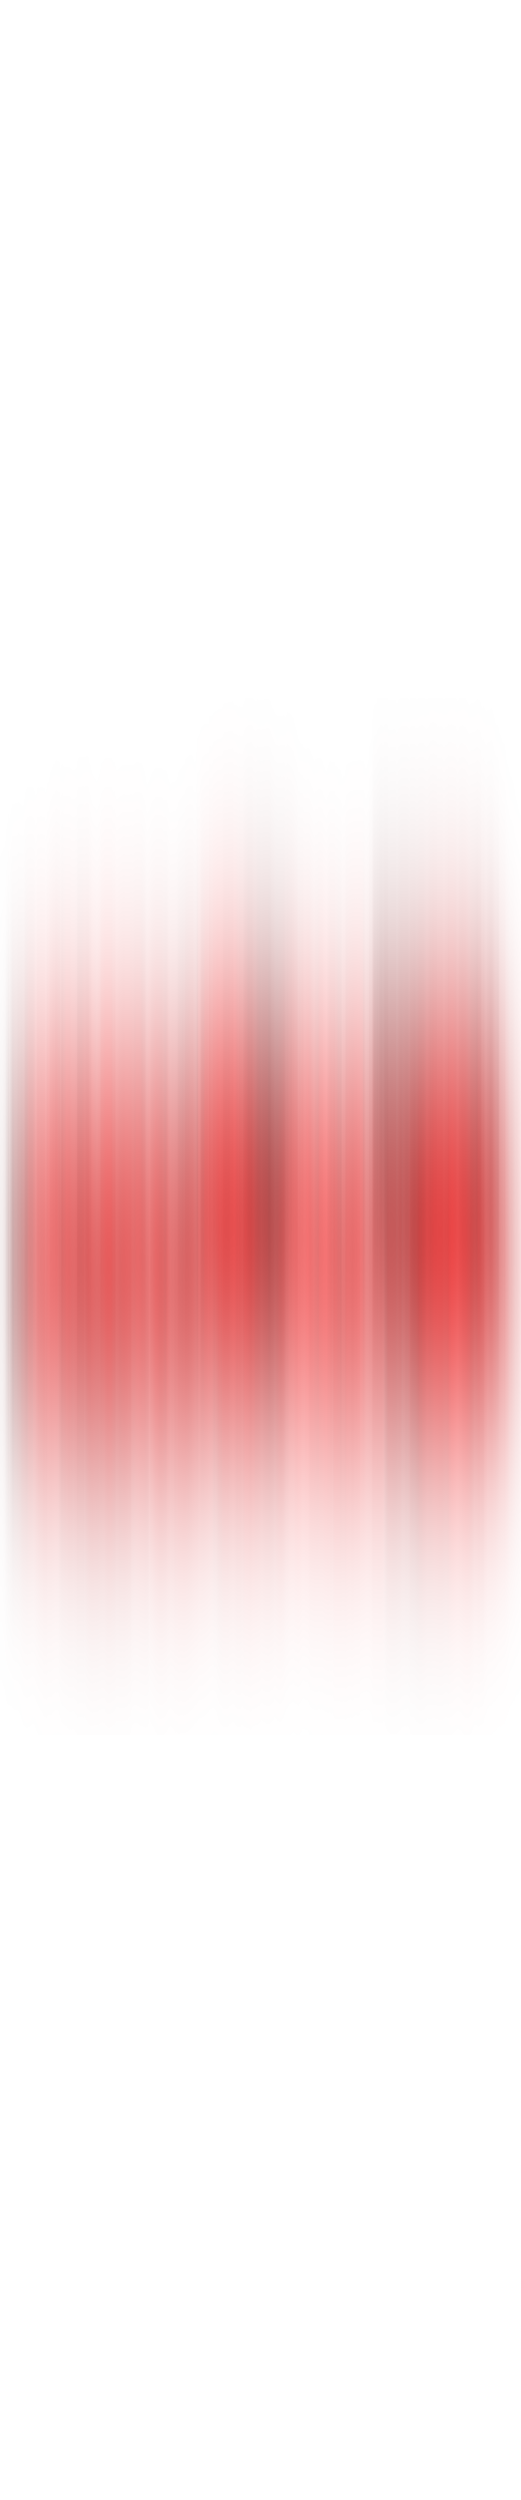
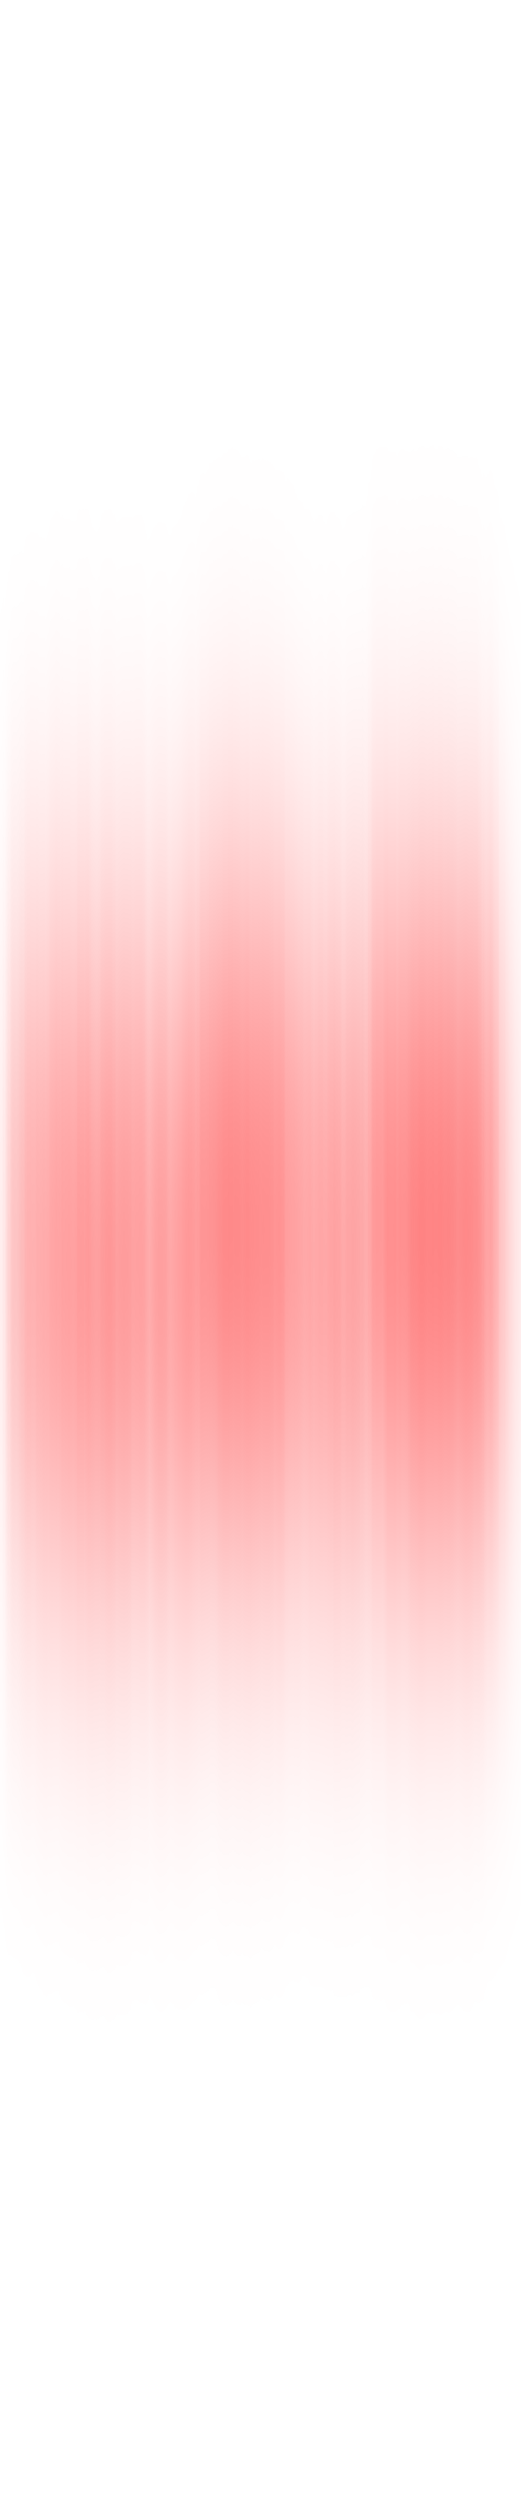
<svg xmlns="http://www.w3.org/2000/svg" xmlns:xlink="http://www.w3.org/1999/xlink" width="250" height="1200" id="svg2" version="1.1" style="display:inline">
  <defs id="defs4">
-     <filter id="filter4202" color-interpolation-filters="sRGB" width="2" height="4" y="-1.5" x="-0.5">
+     <filter id="filter4202" color-interpolation-filters="sRGB" width="2" height="8" y="-3.5" x="-0.5">
      <feTurbulence id="feTurbulence4204" baseFrequency="0.143" numOctaves="2" type="fractalNoise" />
      <feColorMatrix id="feColorMatrix4206" values="1 0 0 0 0 0 1 0 0 0 0 0 1 0 0 0 0 0 6 -3.5 " result="result5" />
      <feComposite id="feComposite4208" in2="result5" operator="in" in="SourceGraphic" result="result6" />
      <feMorphology id="feMorphology4210" result="result3" radius="5" operator="dilate" in="result6" />
      <feDisplacementMap id="feDisplacementMap4212" in2="result3" result="result4" scale="10" yChannelSelector="A" xChannelSelector="R" in="result3" />
      <feComposite k4="0" k2="0" id="feComposite4214" in2="result4" operator="arithmetic" result="result2" k1="1" k3="1" />
      <feBlend id="feBlend4216" in2="result2" mode="darken" in="result2" />
      <feConvolveMatrix id="feConvolveMatrix4218" order="3 3" kernelMatrix="2 0 0 0 1 0 0 0 -1 " targetX="1" targetY="1" divisor="2" edgeMode="duplicate" result="fbSourceGraphic" />
      <feColorMatrix result="fbSourceGraphicAlpha" in="fbSourceGraphic" values="0 0 0 -1 0 0 0 0 -1 0 0 0 0 -1 0 0 0 0 1 0" id="feColorMatrix4220" />
      <feGaussianBlur id="feGaussianBlur4222" result="result1" in="fbSourceGraphic" stdDeviation="5" />
      <feTurbulence id="feTurbulence4224" result="result0" numOctaves="4" baseFrequency="0.02" />
      <feDisplacementMap id="feDisplacementMap4226" in2="result0" result="result2" scale="20" yChannelSelector="G" xChannelSelector="R" in="result1" />
      <feColorMatrix id="feColorMatrix4229" values="2 0 0 0 0 0 2 0 0 0 0 0 2 0 0 0 0 0 0.7 0" result="result3" />
      <feGaussianBlur id="feGaussianBlur4231" result="result4" in="fbSourceGraphic" stdDeviation="1.1" />
      <feComposite id="feComposite4233" in2="result3" in="result4" result="fbSourceGraphic" />
      <feColorMatrix result="fbSourceGraphicAlpha" in="fbSourceGraphic" values="0 0 0 -1 0 0 0 0 -1 0 0 0 0 -1 0 0 0 0 1 0" id="feColorMatrix4268" />
      <feGaussianBlur id="feGaussianBlur4270" stdDeviation="0.01" result="result1" in="fbSourceGraphic" />
      <feBlend id="feBlend4272" in2="result1" result="fbSourceGraphic" mode="multiply" />
      <feTurbulence id="feTurbulence4274" baseFrequency="0.2" type="fractalNoise" seed="0" numOctaves="3" result="result3" />
      <feDisplacementMap id="feDisplacementMap4276" in2="result3" in="fbSourceGraphic" xChannelSelector="R" yChannelSelector="G" scale="30" result="result2" />
      <feMorphology id="feMorphology4278" radius="1" operator="dilate" result="result4" />
      <feBlend id="feBlend4280" in2="result2" mode="screen" result="fbSourceGraphic" />
      <feColorMatrix result="fbSourceGraphicAlpha" in="fbSourceGraphic" values="0 0 0 -1 0 0 0 0 -1 0 0 0 0 -1 0 0 0 0 1 0" id="feColorMatrix4282" />
-       <feGaussianBlur id="feGaussianBlur4284" in="fbSourceGraphic" stdDeviation="0.01 60" />
+       <feGaussianBlur id="feGaussianBlur4284" in="fbSourceGraphic" stdDeviation="0.01 100" />
    </filter>
    <linearGradient xlink:href="#linearGradient5088" id="linearGradient3952" x1="533.059" y1="1583.104" x2="533.059" y2="1457.287" gradientUnits="userSpaceOnUse" />
    <linearGradient id="linearGradient5088">
      <stop style="stop-color:#af0000;stop-opacity:1;" offset="0" id="stop5090" />
      <stop style="stop-color:#af0000;stop-opacity:0;" offset="1" id="stop5092" />
    </linearGradient>
    <linearGradient xlink:href="#linearGradient5088" id="linearGradient3977" gradientUnits="userSpaceOnUse" x1="533.059" y1="1583.104" x2="533.059" y2="1457.287" />
    <linearGradient xlink:href="#linearGradient5088" id="linearGradient3981" gradientUnits="userSpaceOnUse" x1="533.059" y1="1583.104" x2="533.059" y2="1457.287" />
    <linearGradient xlink:href="#linearGradient5088" id="linearGradient3983" gradientUnits="userSpaceOnUse" x1="533.059" y1="1583.104" x2="533.059" y2="1457.287" />
    <linearGradient xlink:href="#linearGradient5088" id="linearGradient3987" gradientUnits="userSpaceOnUse" x1="533.059" y1="1583.104" x2="533.059" y2="1457.287" />
  </defs>
  <g id="layer1" transform="translate(0,126.0044)" style="display:inline">
-     <g id="aptosid-blur" transform="matrix(1.240243,0,0,1.240243,-440.6388,-1410.738)" style="fill:#af0000;fill-opacity:1;stroke:#4b0000;stroke-width:4.114;stroke-linejoin:miter;stroke-miterlimit:4;stroke-opacity:1;stroke-dasharray:none;display:inline;filter:url(#filter4202)">
-       <path id="s_" style="font-size:144px;font-style:normal;font-variant:normal;font-weight:bold;font-stretch:normal;text-align:start;line-height:125%;letter-spacing:0px;word-spacing:0px;writing-mode:lr-tb;text-anchor:start;fill:#af0000;fill-opacity:1;stroke:#4b0000;stroke-width:4.114;stroke-linejoin:miter;stroke-miterlimit:4;stroke-opacity:1;stroke-dasharray:none;font-family:Dustismo;-inkscape-font-specification:Dustismo Bold" d="m 414.174,1509.612 c -0.281,-4.313 -2.742,-7.524 -7.383,-9.633 -3.609,-1.641 -7.875,-2.461 -12.797,-2.461 -3.562,0 -6.984,0.656 -10.266,1.969 -4.312,1.688 -6.469,4.008 -6.469,6.961 0,3.141 2.414,5.555 7.242,7.242 3.047,1.078 7.047,1.14 14.812,2.108 15.081,1.879 25.29,7.776 25.547,20.392 0.135,6.608 -3.281,11.836 -9.844,15.68 -5.484,3.234 -11.812,4.851 -18.984,4.851 -7.875,0 -14.578,-1.594 -20.109,-4.781 -6.469,-3.703 -10.219,-9.164 -11.25,-16.383 l 11.32,-2.391 c 1.172,5.109 4.43,8.601 9.152,10.101 4.723,1.5 8.037,1.976 11.738,1.875 4.594,-0.125 9.078,-1.367 11.652,-2.836 2.729,-1.557 4.55,-3.088 4.652,-5.695 0.183,-4.637 -3.907,-7.269 -12.25,-8.769 -6.094,-0.75 -12.519,-1.232 -18.617,-2.692 -4.942,-1.183 -9.449,-3.002 -12.586,-6.539 -2.874,-3.241 -4.57,-6.586 -4.57,-12.164 0,-5.672 2.414,-10.148 7.816,-14.133 5.402,-3.984 12.785,-6.328 21.504,-6.328 7.828,0 14.484,1.594 19.969,4.781 6.422,3.75 10.148,9.211 11.18,16.383 l -11.461,2.461" />
-       <path id="i-body_" style="font-size:144px;font-style:normal;font-variant:normal;font-weight:bold;font-stretch:normal;text-align:start;line-height:125%;letter-spacing:0px;word-spacing:0px;writing-mode:lr-tb;text-anchor:start;fill:#af0000;fill-opacity:1;stroke:#4b0000;stroke-width:4.114;stroke-linejoin:miter;stroke-miterlimit:4;stroke-opacity:1;stroke-dasharray:none;font-family:Dustismo;-inkscape-font-specification:Dustismo Bold" d="m 433.607,1487.182 20.32,0 0,68.203 -11.602,0 0,-56.602 -8.719,0 0,-11.601" />
-       <path style="fill:#af0000;fill-opacity:1;fill-rule:nonzero;stroke:#4b0000;stroke-width:4.114;stroke-linejoin:miter;stroke-miterlimit:4;stroke-opacity:1;stroke-dasharray:none" d="m 448.258,1456.634 9.895,9.894 -9.895,9.895 -9.894,-9.895 z" id="i-dot_" />
-       <path style="fill:#af0000;fill-opacity:1;fill-rule:nonzero;stroke:#4b0000;stroke-width:4.114;stroke-linejoin:miter;stroke-miterlimit:4;stroke-opacity:1;stroke-dasharray:none" d="m 508.457,1459.977 0,11.594 13.25,0 0,24.625 c -5.531,-6.984 -12.891,-10.5 -22.125,-10.5 -9.516,10e-5 -17.906,3.563 -25.125,10.688 -7.172,7.125 -10.75,15.453 -10.75,24.969 0,9.516 3.547,17.828 10.625,24.906 7.078,7.078 15.359,10.594 24.875,10.594 9.141,0 16.641,-3.484 22.5,-10.469 l 0,9 11.352,0 0,-95.406 z m -10.062,37.344 c 0.39,-0.019 0.792,0 1.188,0 6.281,0 11.531,2.453 15.75,7.375 4.031,4.734 6.031,10.281 6.031,16.656 -6e-5,6.328 -2.078,11.859 -6.25,16.594 -4.359,4.875 -9.672,7.312 -15.906,7.312 -6.328,0 -11.891,-2.375 -16.719,-7.156 -4.781,-4.828 -7.188,-10.422 -7.188,-16.75 -1e-5,-6.328 2.484,-11.891 7.406,-16.719 4.614,-4.57 9.837,-7.027 15.688,-7.312 z" id="d_" />
+     <g id="aptosid-blur" transform="matrix(1.240243,0,0,1.240243,-440.6388,-1410.738)" style="fill:#af0000;fill-opacity:1;stroke:#ff0000;stroke-width:4.114;stroke-linejoin:miter;stroke-miterlimit:4;stroke-opacity:1;stroke-dasharray:none;display:inline;filter:url(#filter4202)">
+       <path id="s_" style="font-size:144px;font-style:normal;font-variant:normal;font-weight:bold;font-stretch:normal;text-align:start;line-height:125%;letter-spacing:0px;word-spacing:0px;writing-mode:lr-tb;text-anchor:start;fill:#af0000;fill-opacity:1;stroke:#ff0000;stroke-width:4.114;stroke-linejoin:miter;stroke-miterlimit:4;stroke-opacity:1;stroke-dasharray:none;font-family:Dustismo;-inkscape-font-specification:Dustismo Bold" d="m 414.174,1509.612 c -0.281,-4.313 -2.742,-7.524 -7.383,-9.633 -3.609,-1.641 -7.875,-2.461 -12.797,-2.461 -3.562,0 -6.984,0.656 -10.266,1.969 -4.312,1.688 -6.469,4.008 -6.469,6.961 0,3.141 2.414,5.555 7.242,7.242 3.047,1.078 7.047,1.14 14.812,2.108 15.081,1.879 25.29,7.776 25.547,20.392 0.135,6.608 -3.281,11.836 -9.844,15.68 -5.484,3.234 -11.812,4.851 -18.984,4.851 -7.875,0 -14.578,-1.594 -20.109,-4.781 -6.469,-3.703 -10.219,-9.164 -11.25,-16.383 l 11.32,-2.391 c 1.172,5.109 4.43,8.601 9.152,10.101 4.723,1.5 8.037,1.976 11.738,1.875 4.594,-0.125 9.078,-1.367 11.652,-2.836 2.729,-1.557 4.55,-3.088 4.652,-5.695 0.183,-4.637 -3.907,-7.269 -12.25,-8.769 -6.094,-0.75 -12.519,-1.232 -18.617,-2.692 -4.942,-1.183 -9.449,-3.002 -12.586,-6.539 -2.874,-3.241 -4.57,-6.586 -4.57,-12.164 0,-5.672 2.414,-10.148 7.816,-14.133 5.402,-3.984 12.785,-6.328 21.504,-6.328 7.828,0 14.484,1.594 19.969,4.781 6.422,3.75 10.148,9.211 11.18,16.383 l -11.461,2.461" />
+       <path id="i-body_" style="font-size:144px;font-style:normal;font-variant:normal;font-weight:bold;font-stretch:normal;text-align:start;line-height:125%;letter-spacing:0px;word-spacing:0px;writing-mode:lr-tb;text-anchor:start;fill:#af0000;fill-opacity:1;stroke:#ff0000;stroke-width:4.114;stroke-linejoin:miter;stroke-miterlimit:4;stroke-opacity:1;stroke-dasharray:none;font-family:Dustismo;-inkscape-font-specification:Dustismo Bold" d="m 433.607,1487.182 20.32,0 0,68.203 -11.602,0 0,-56.602 -8.719,0 0,-11.601" />
+       <path style="fill:#af0000;fill-opacity:1;fill-rule:nonzero;stroke:#ff0000;stroke-width:4.114;stroke-linejoin:miter;stroke-miterlimit:4;stroke-opacity:1;stroke-dasharray:none" d="m 448.258,1456.634 9.895,9.894 -9.895,9.895 -9.894,-9.895 z" id="i-dot_" />
+       <path style="fill:#af0000;fill-opacity:1;fill-rule:nonzero;stroke:#ff0000;stroke-width:4.114;stroke-linejoin:miter;stroke-miterlimit:4;stroke-opacity:1;stroke-dasharray:none" d="m 508.457,1459.977 0,11.594 13.25,0 0,24.625 c -5.531,-6.984 -12.891,-10.5 -22.125,-10.5 -9.516,10e-5 -17.906,3.563 -25.125,10.688 -7.172,7.125 -10.75,15.453 -10.75,24.969 0,9.516 3.547,17.828 10.625,24.906 7.078,7.078 15.359,10.594 24.875,10.594 9.141,0 16.641,-3.484 22.5,-10.469 l 0,9 11.352,0 0,-95.406 z m -10.062,37.344 c 0.39,-0.019 0.792,0 1.188,0 6.281,0 11.531,2.453 15.75,7.375 4.031,4.734 6.031,10.281 6.031,16.656 -6e-5,6.328 -2.078,11.859 -6.25,16.594 -4.359,4.875 -9.672,7.312 -15.906,7.312 -6.328,0 -11.891,-2.375 -16.719,-7.156 -4.781,-4.828 -7.188,-10.422 -7.188,-16.75 -1e-5,-6.328 2.484,-11.891 7.406,-16.719 4.614,-4.57 9.837,-7.027 15.688,-7.312 z" id="d_" />
    </g>
  </g>
</svg>
